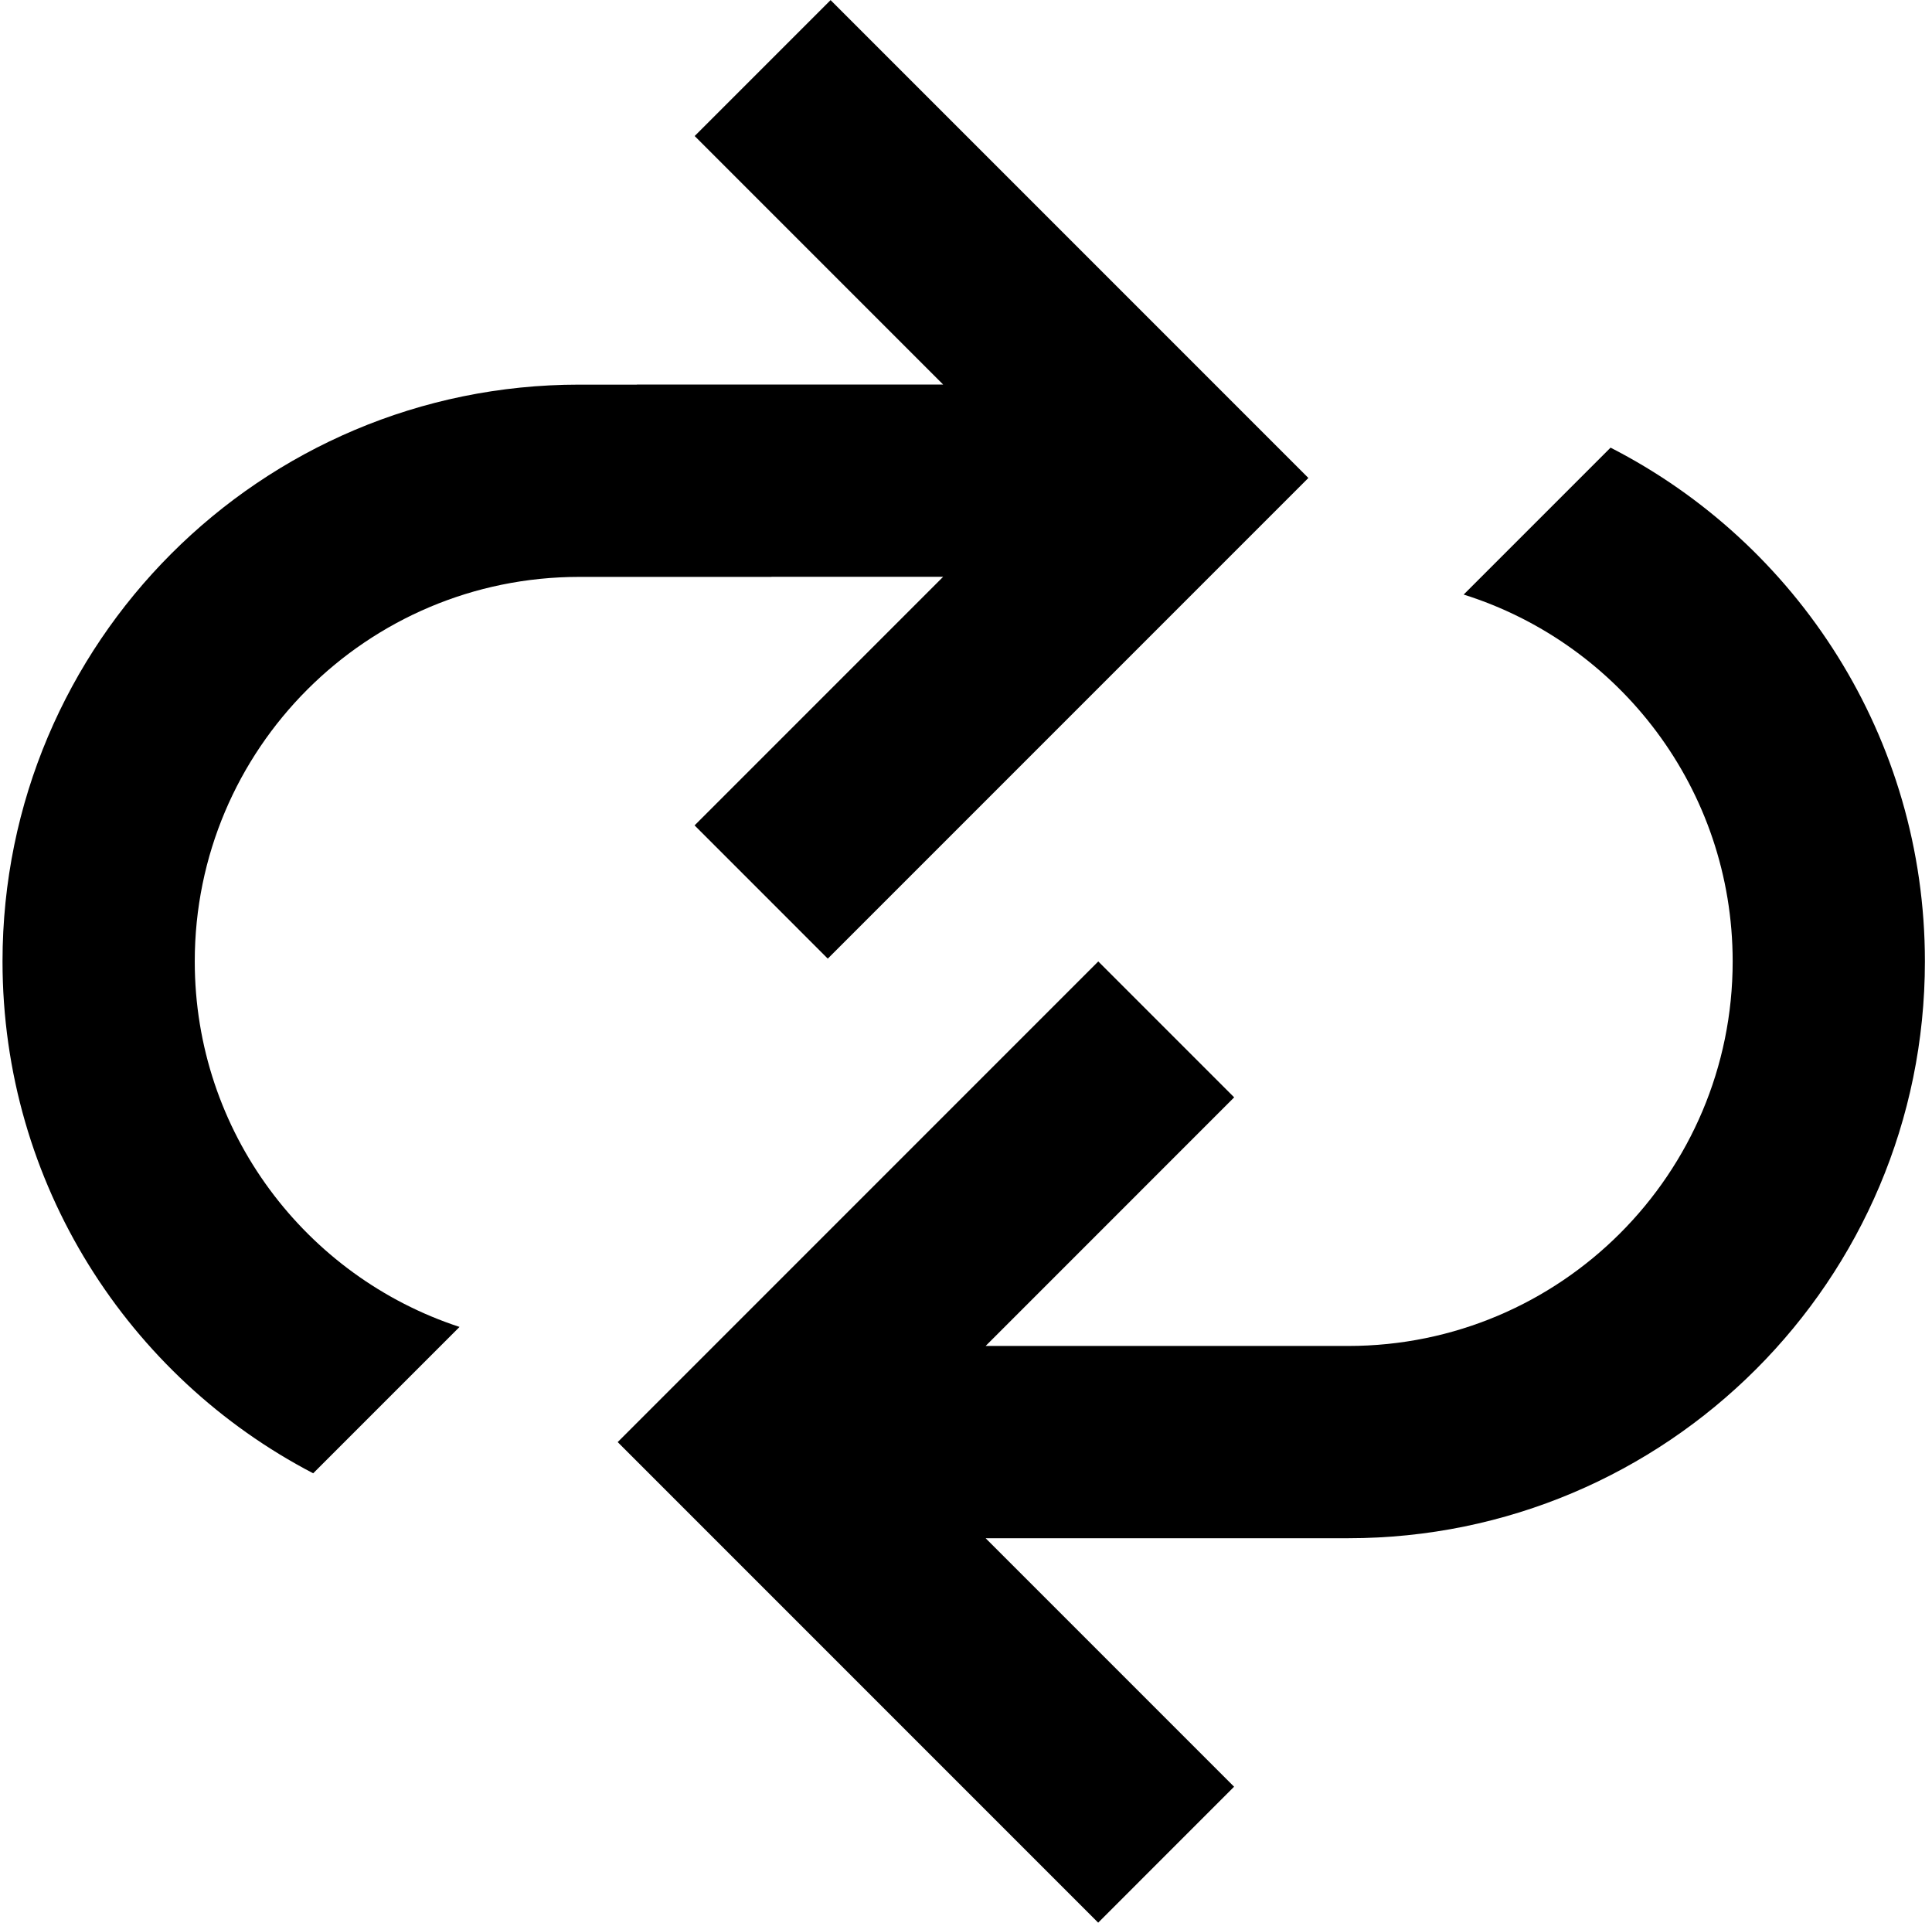
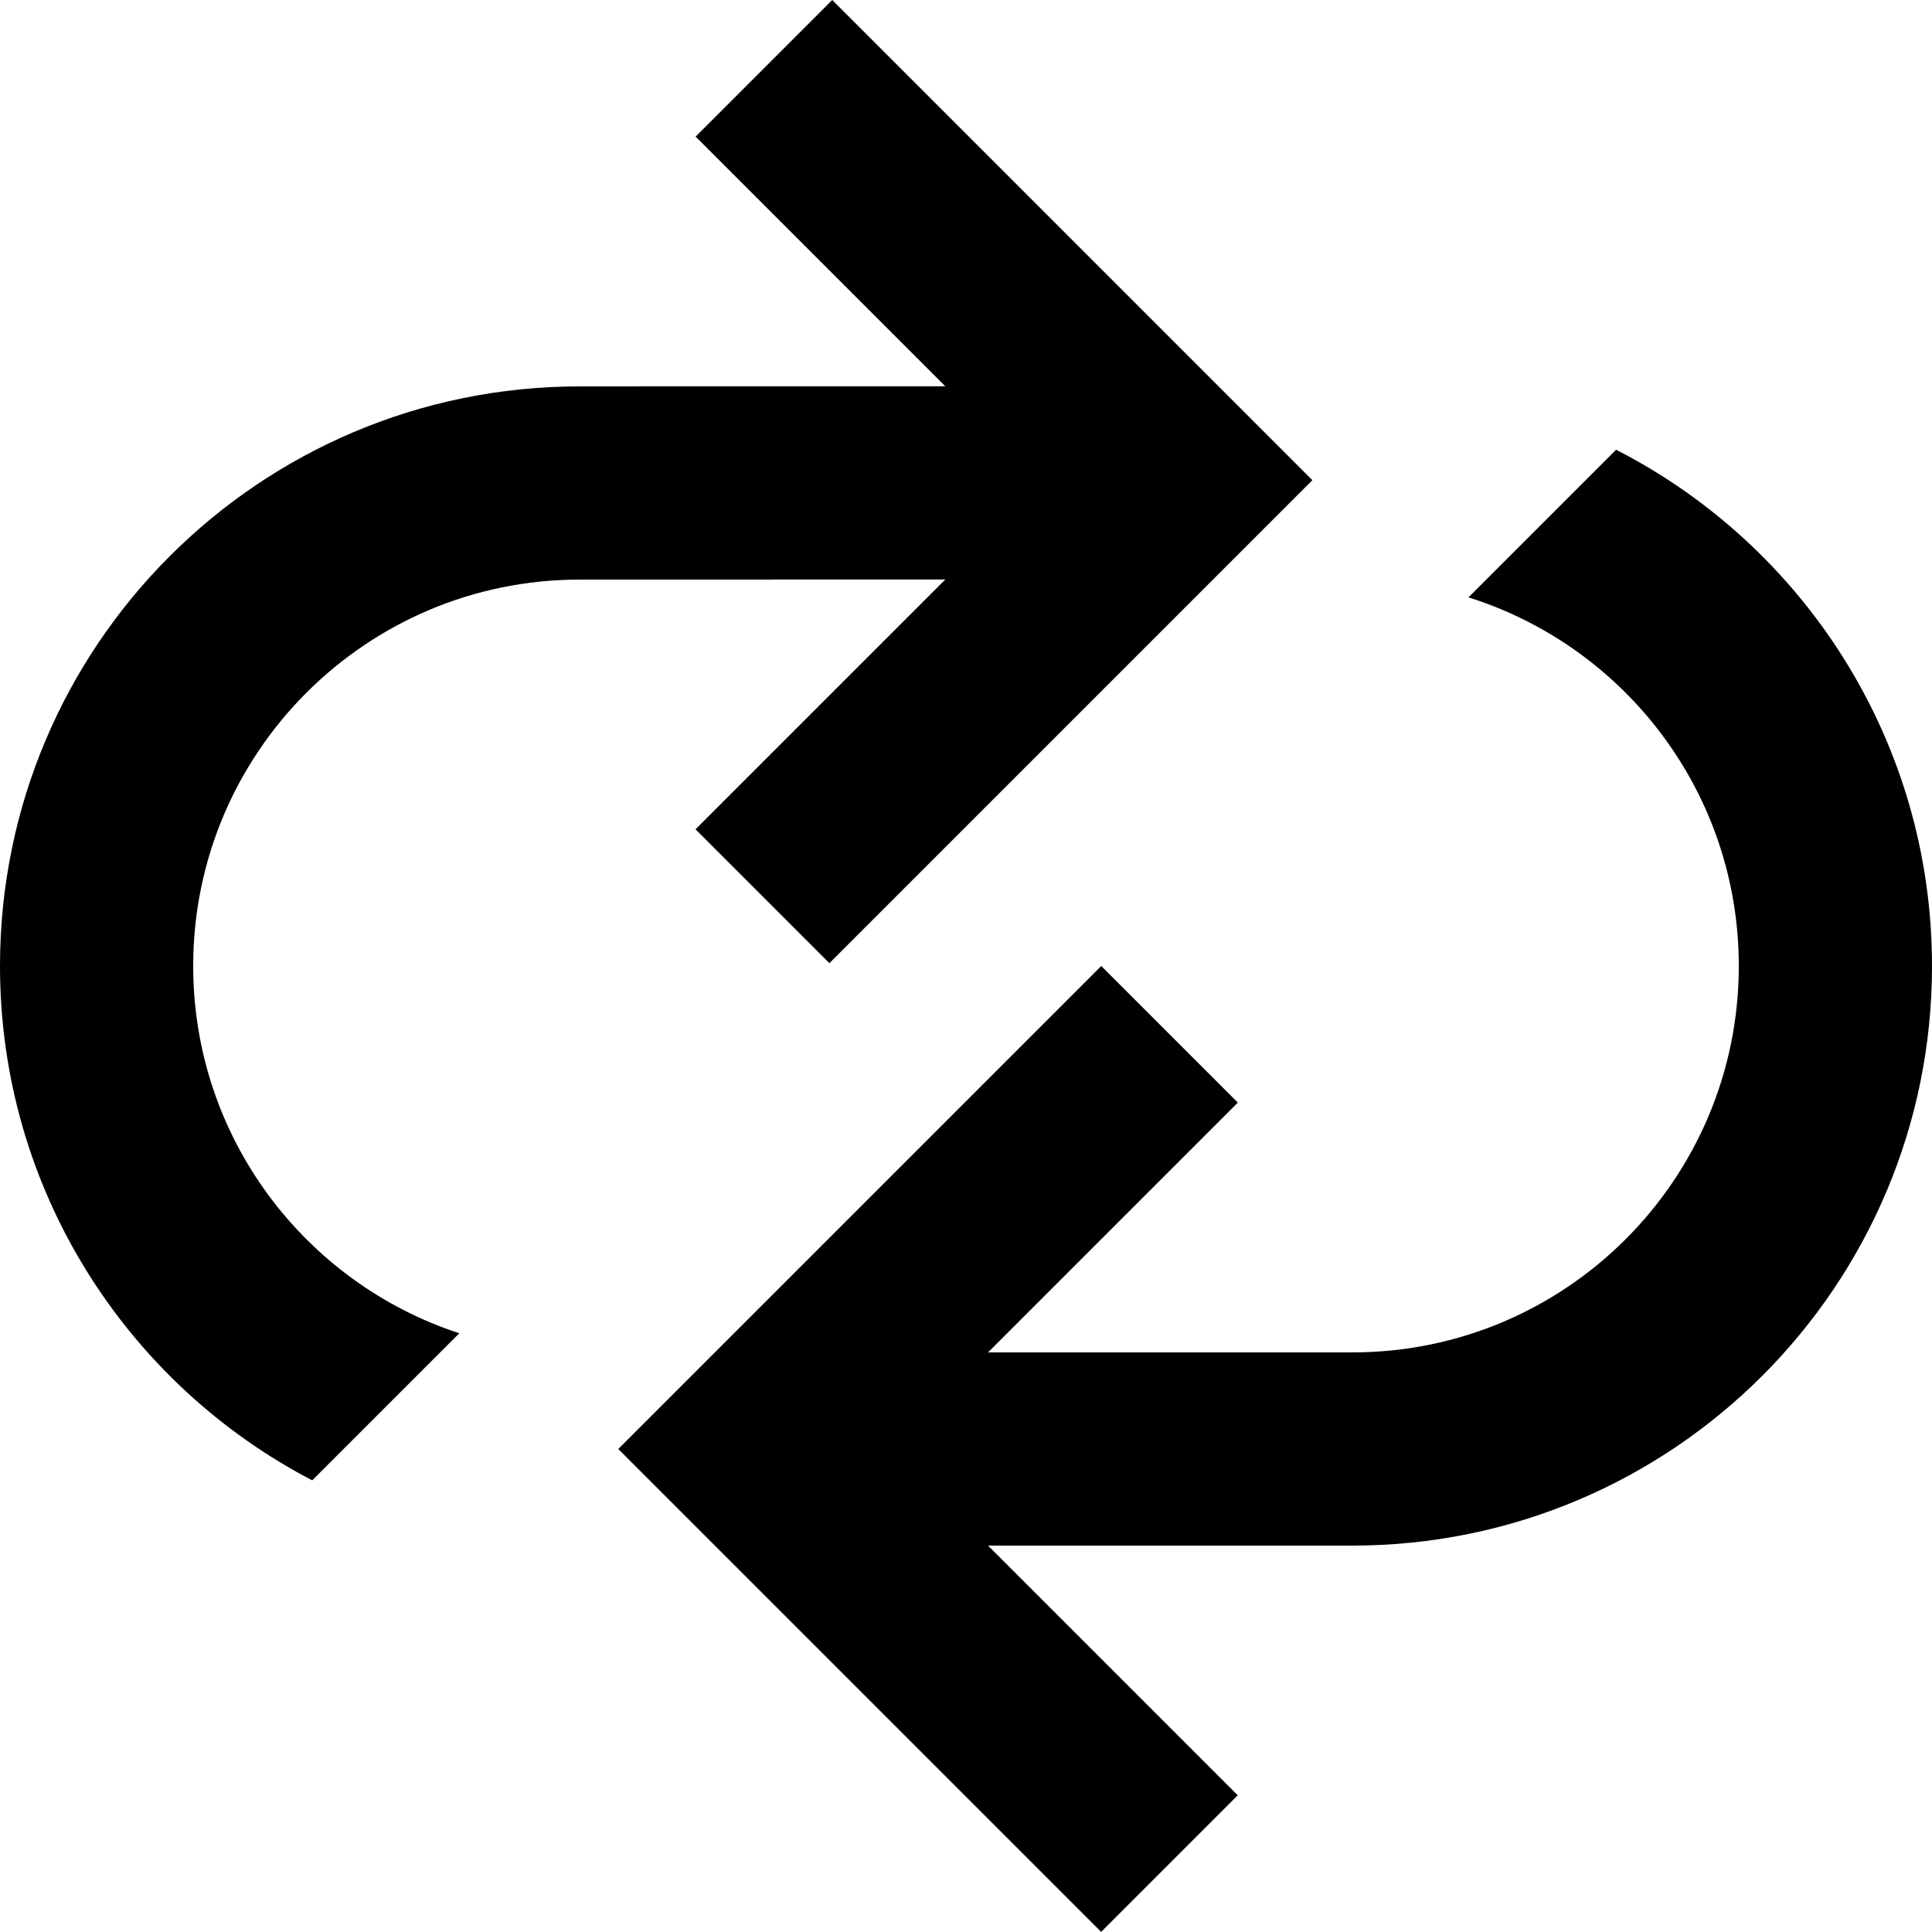
- <svg xmlns="http://www.w3.org/2000/svg" width="201" height="200" viewBox="0 0 201 200" fill="none">
-   <path d="M167.559 46.565C186.973 56.5 200.262 76.703 200.262 100.01C200.262 133.147 173.399 160.01 140.262 160.01H102.542L128.392 185.859L114.252 200L64.262 150.01L114.262 100.01L128.401 114.149L102.542 140.01H140.262C162.353 140.01 180.262 122.101 180.262 100.01C180.262 82.105 168.496 66.949 152.275 61.848L167.559 46.565Z" fill="black" />
-   <path d="M136.12 49.719L86.12 99.719L72.262 85.859L98.122 60H80.262V60.01H60.262C38.17 60.01 20.262 77.918 20.262 100.01C20.262 117.753 31.815 132.795 47.809 138.03L32.583 153.256C13.377 143.252 0.262 123.163 0.262 100.01C0.262 66.873 27.125 40.01 60.262 40.01H66.262V40H98.122L72.272 14.149L86.412 0.01L136.12 49.719Z" fill="black" />
+ <svg xmlns="http://www.w3.org/2000/svg" width="200" height="200" viewBox="0 0 200 200" fill="none">
+   <path d="M167.297 46.555C186.711 56.49 200 76.693 200 100C200 133.137 173.137 160 140 160H102.28L128.13 185.85L113.99 199.99L64 150L114 100L128.14 114.14L102.28 140H140C162.091 140 180 122.091 180 100C180 82.095 168.235 66.939 152.014 61.838L167.297 46.555Z" fill="black" />
+   <path d="M135.858 49.709L85.858 99.709L72 85.85L97.86 59.99H80V60H60C37.909 60 20 77.909 20 100C20 117.743 31.553 132.785 47.547 138.021L32.321 153.246C13.115 143.242 -1.39044e-06 123.153 0 100C8.69081e-06 66.863 26.863 40 60 40H66V39.99H97.86L72.01 14.14L86.15 0L135.858 49.709Z" fill="black" />
</svg>
